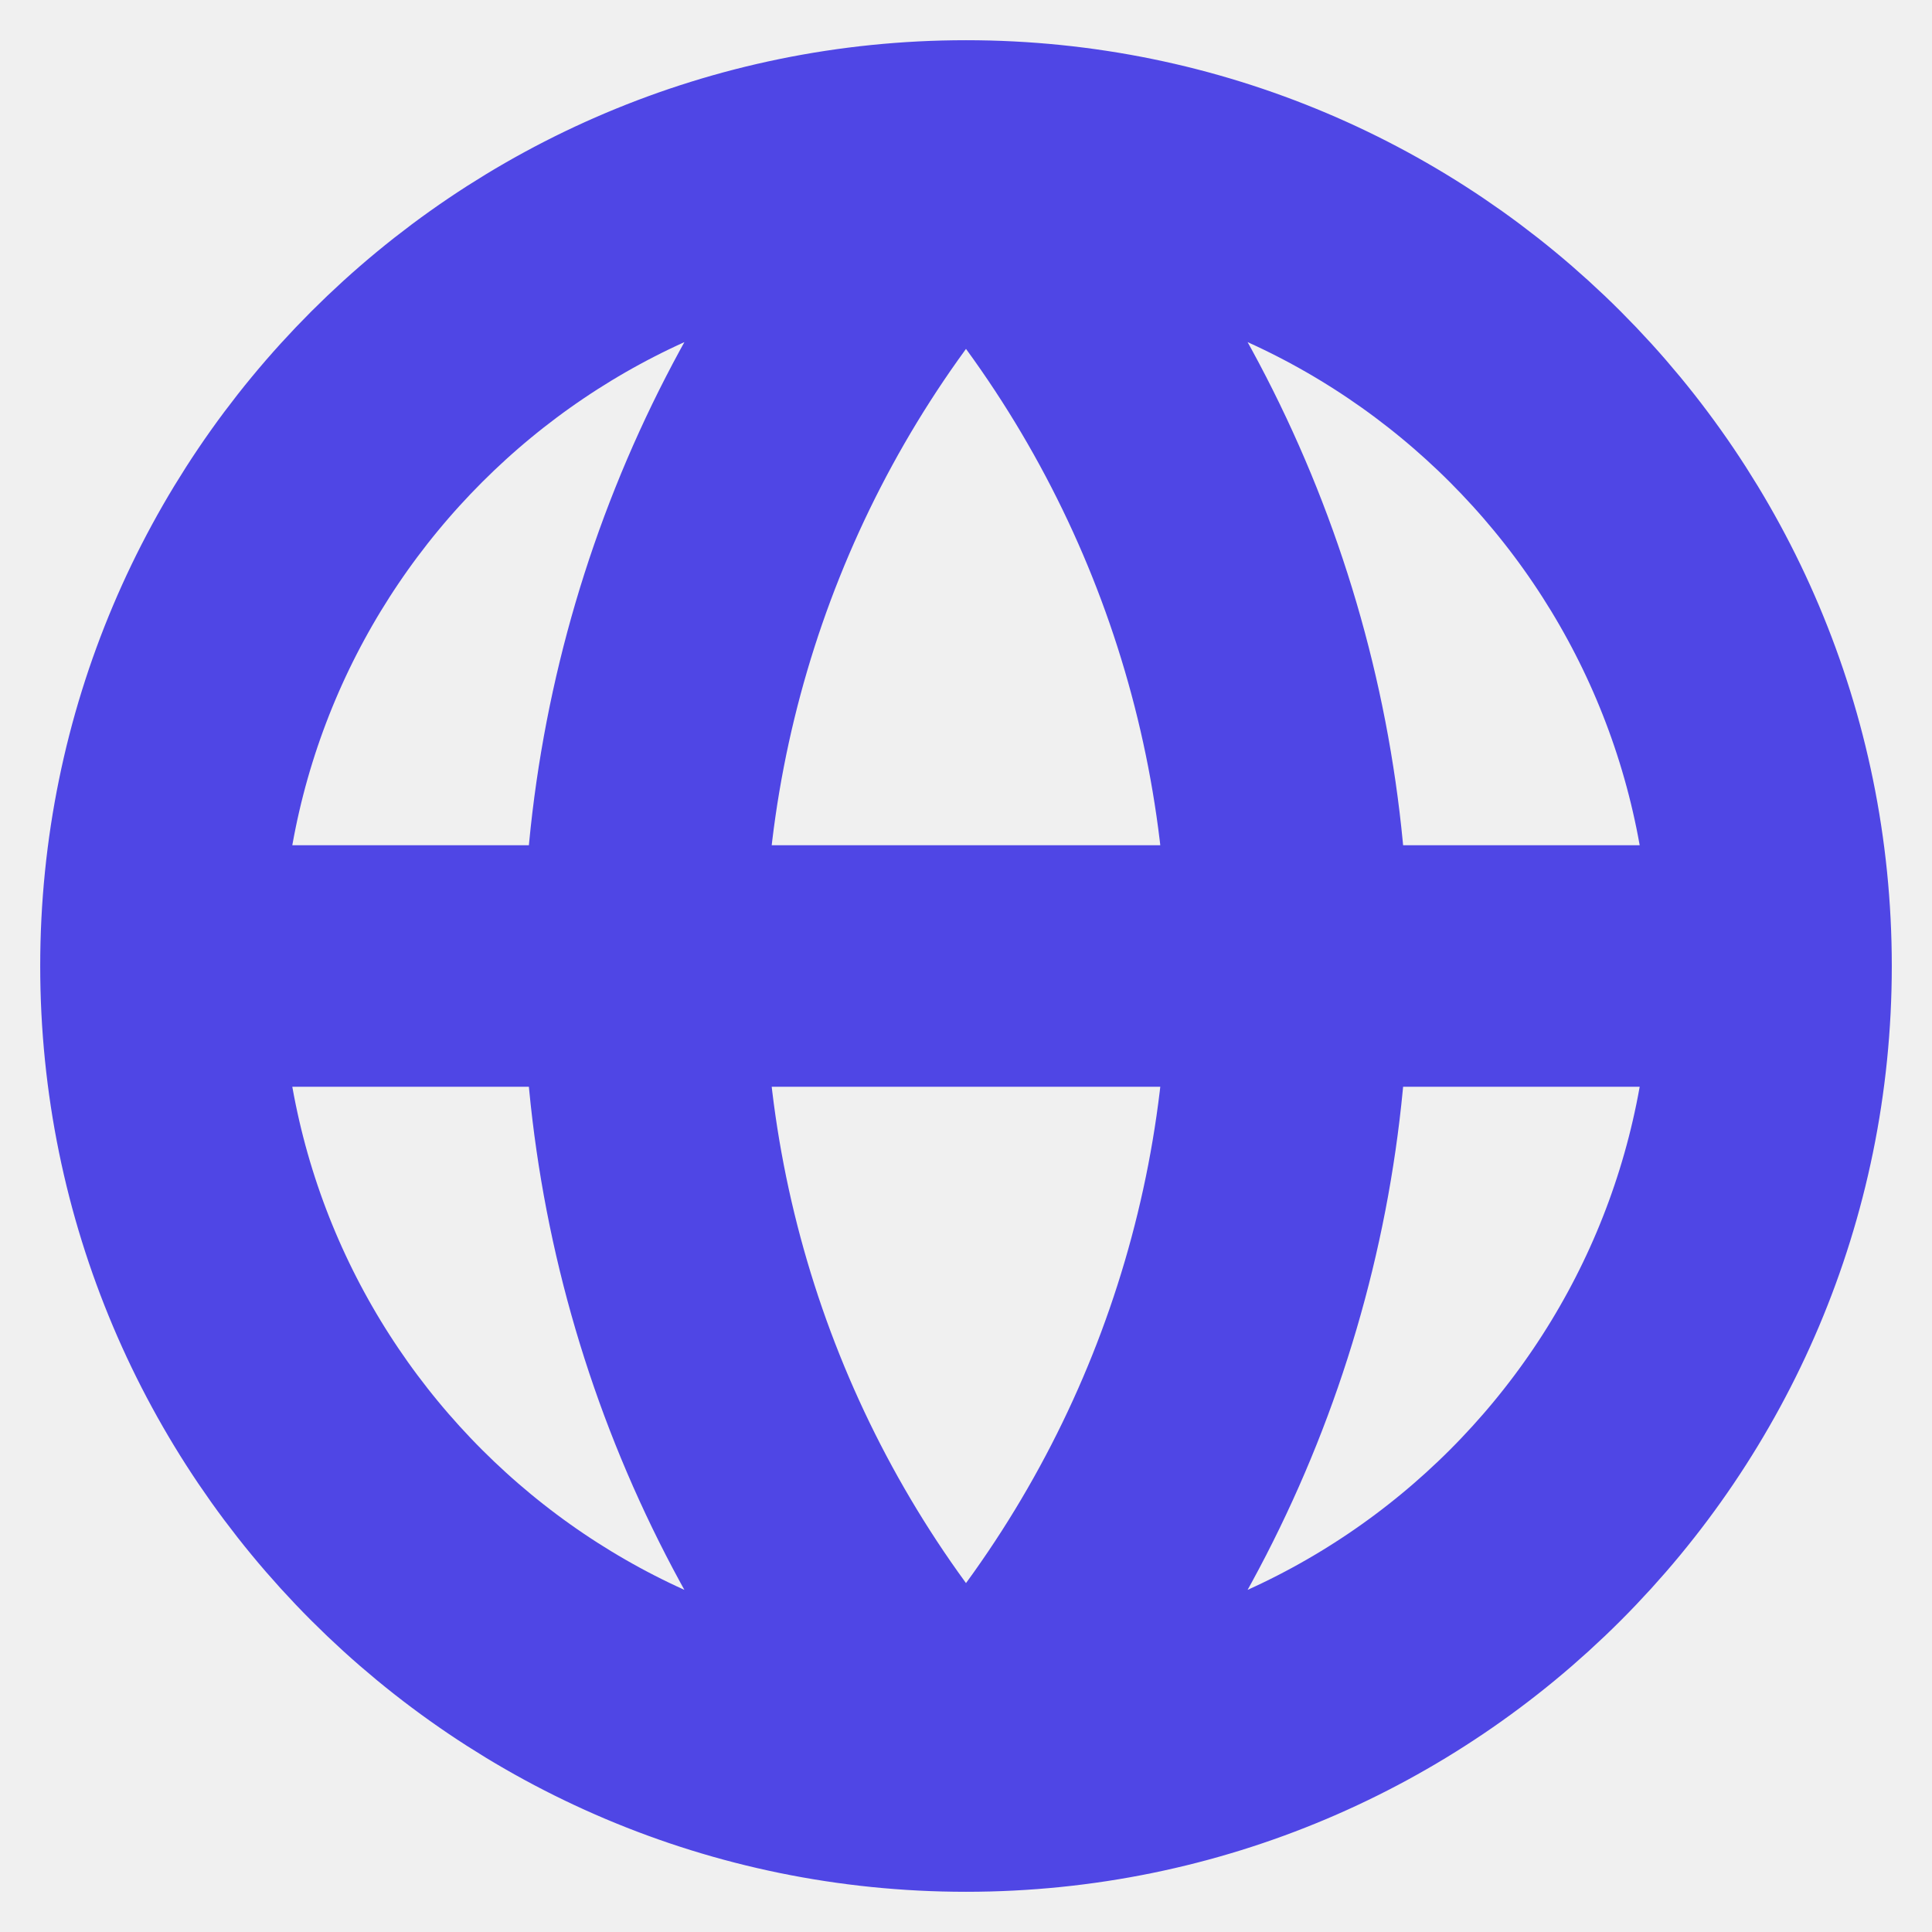
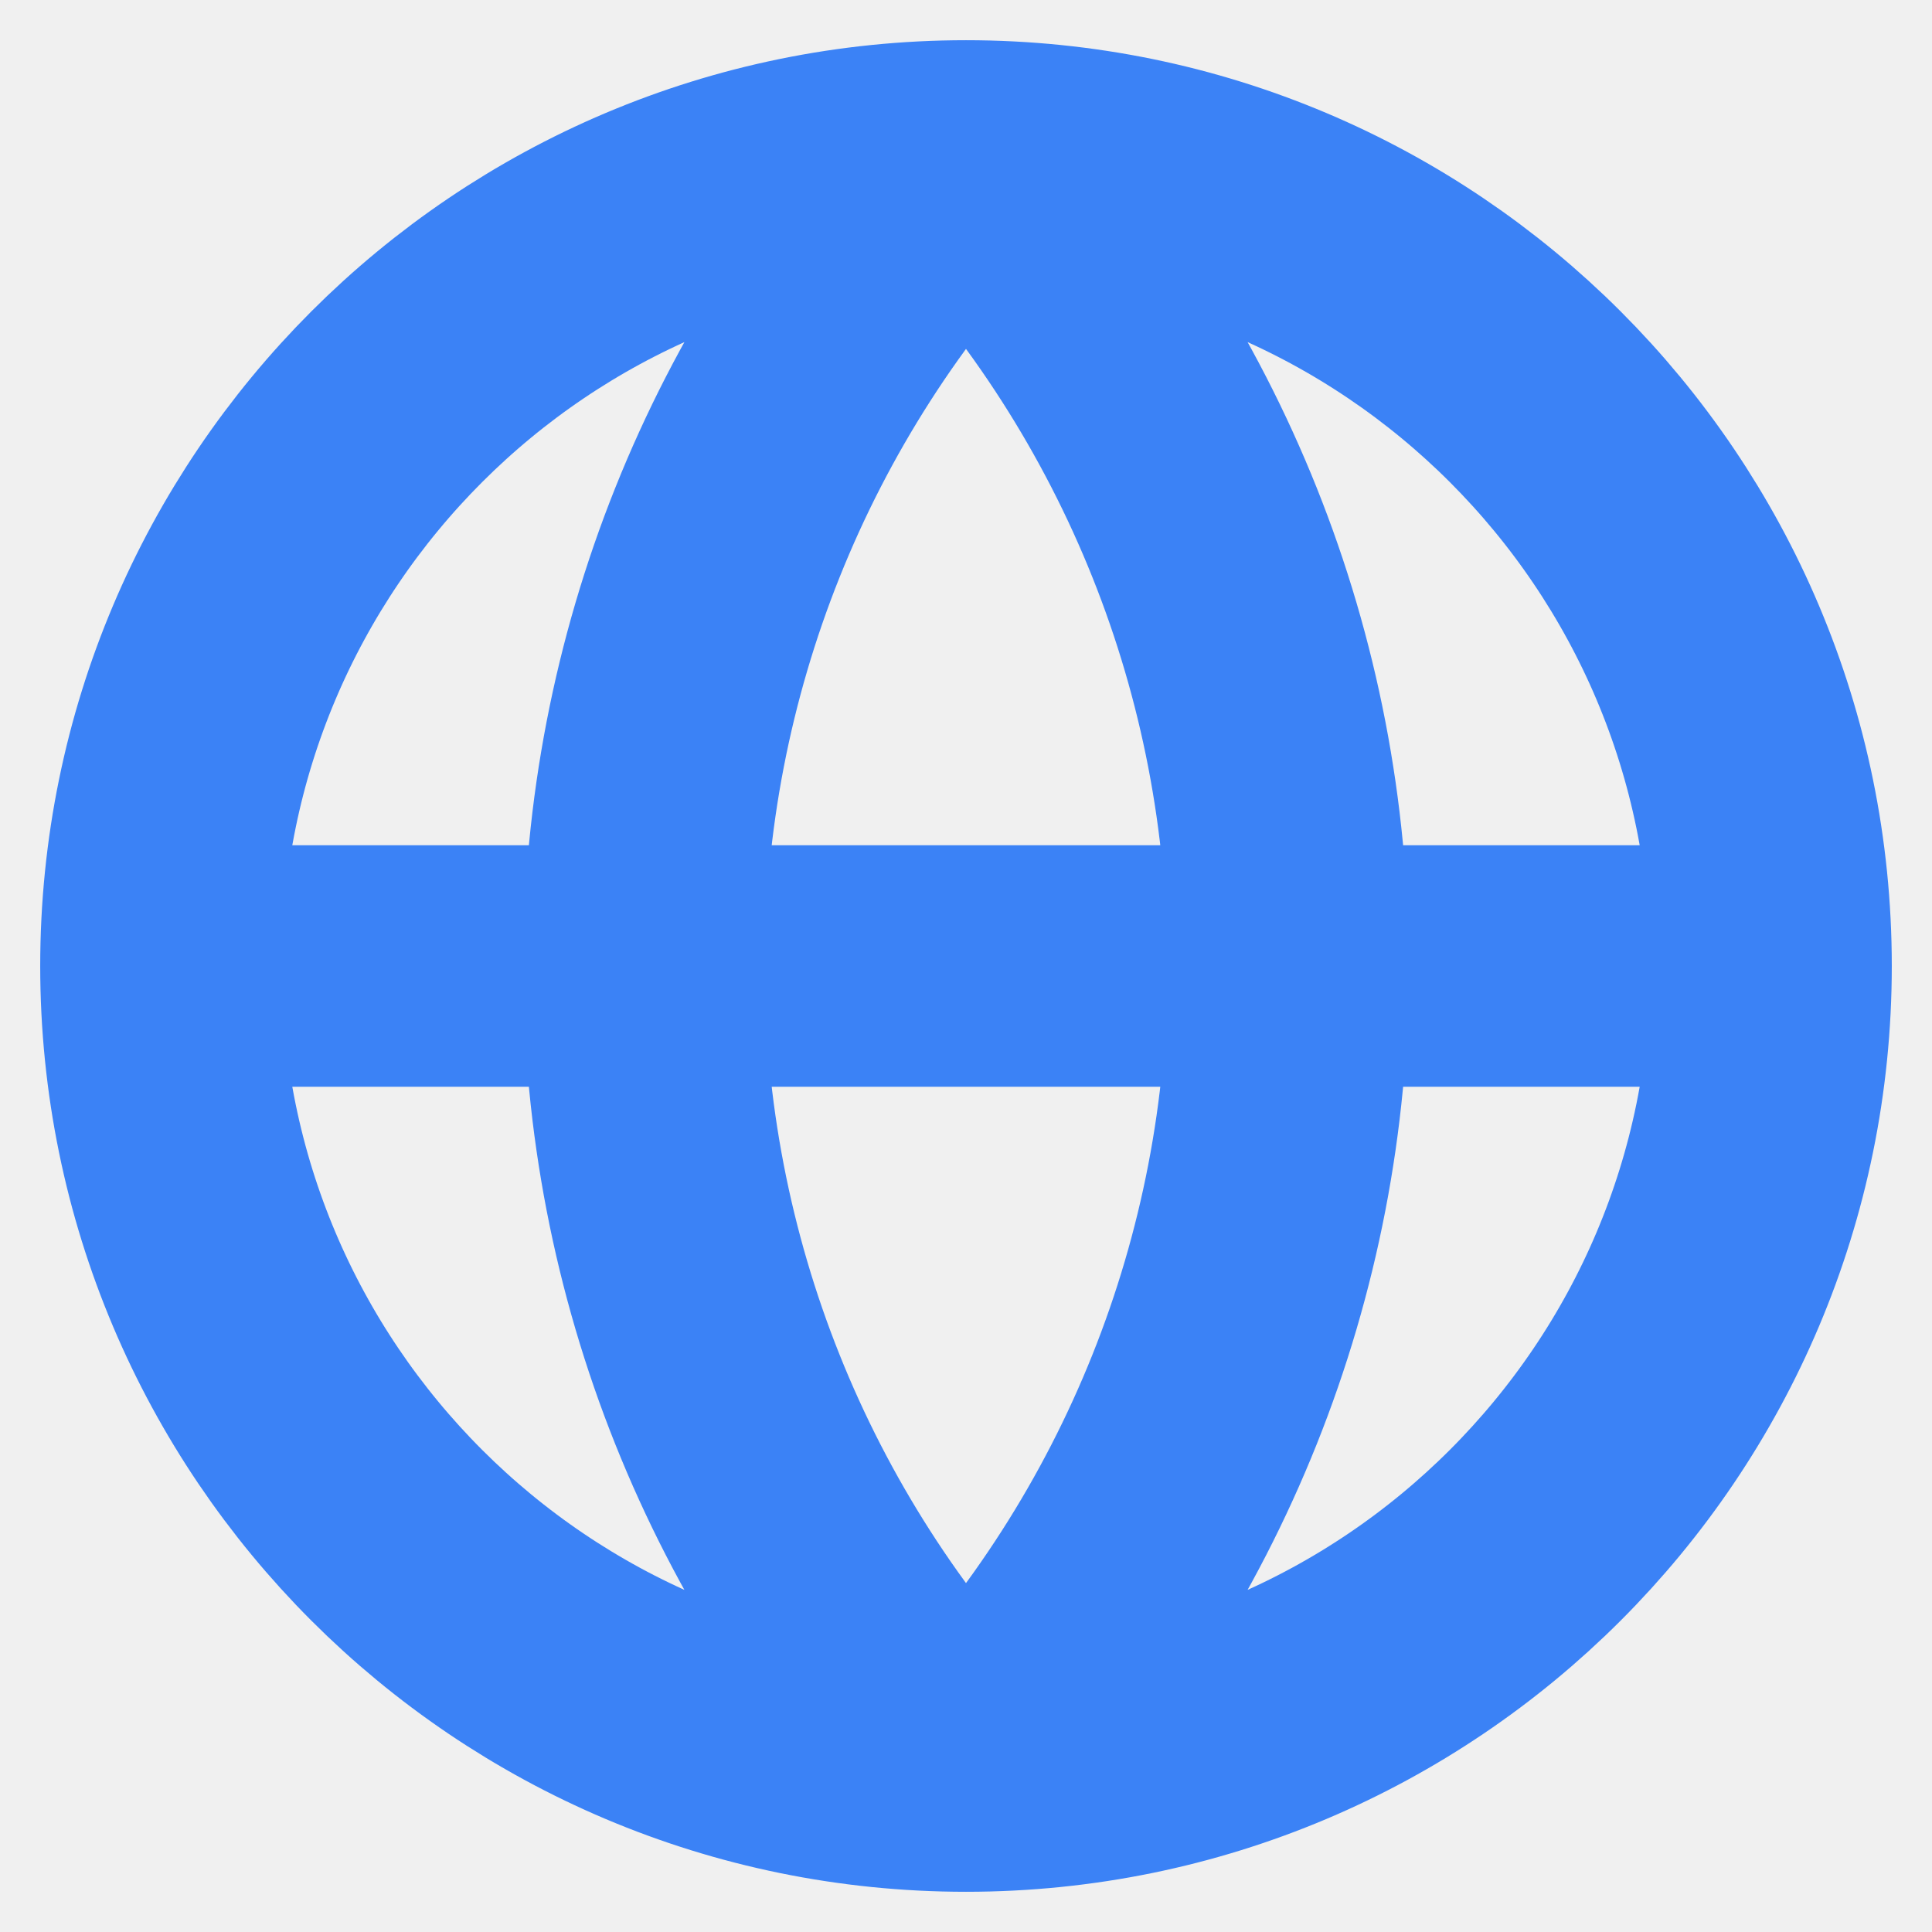
<svg xmlns="http://www.w3.org/2000/svg" preserveAspectRatio="none" overflow="visible" style="display: block;" width="16" height="16" viewBox="0 0 16 16" fill="none">
  <g id="globe" clip-path="url(#clip0_0_11)">
-     <path id="Vector" d="M14.667 8C14.667 11.682 11.682 14.667 8 14.667M14.667 8C14.667 4.318 11.682 1.333 8 1.333M14.667 8H1.333M8 14.667C4.318 14.667 1.333 11.682 1.333 8M8 14.667C6.288 12.87 5.333 10.482 5.333 8C5.333 5.518 6.288 3.13 8 1.333M8 14.667C9.712 12.87 10.667 10.482 10.667 8C10.667 5.518 9.712 3.13 8 1.333M8 1.333C4.318 1.333 1.333 4.318 1.333 8" stroke="#4F46E5" stroke-width="2" stroke-linecap="round" />
+     <path id="Vector" d="M14.667 8C14.667 11.682 11.682 14.667 8 14.667M14.667 8C14.667 4.318 11.682 1.333 8 1.333M14.667 8H1.333M8 14.667C4.318 14.667 1.333 11.682 1.333 8M8 14.667C6.288 12.87 5.333 10.482 5.333 8C5.333 5.518 6.288 3.13 8 1.333M8 14.667C9.712 12.87 10.667 10.482 10.667 8C10.667 5.518 9.712 3.13 8 1.333M8 1.333C4.318 1.333 1.333 4.318 1.333 8" stroke="#3B82F6" stroke-width="2" stroke-linecap="round" />
  </g>
  <defs>
    <clipPath id="clip0_0_11">
      <rect width="16" height="16" fill="white" />
    </clipPath>
  </defs>
</svg>
